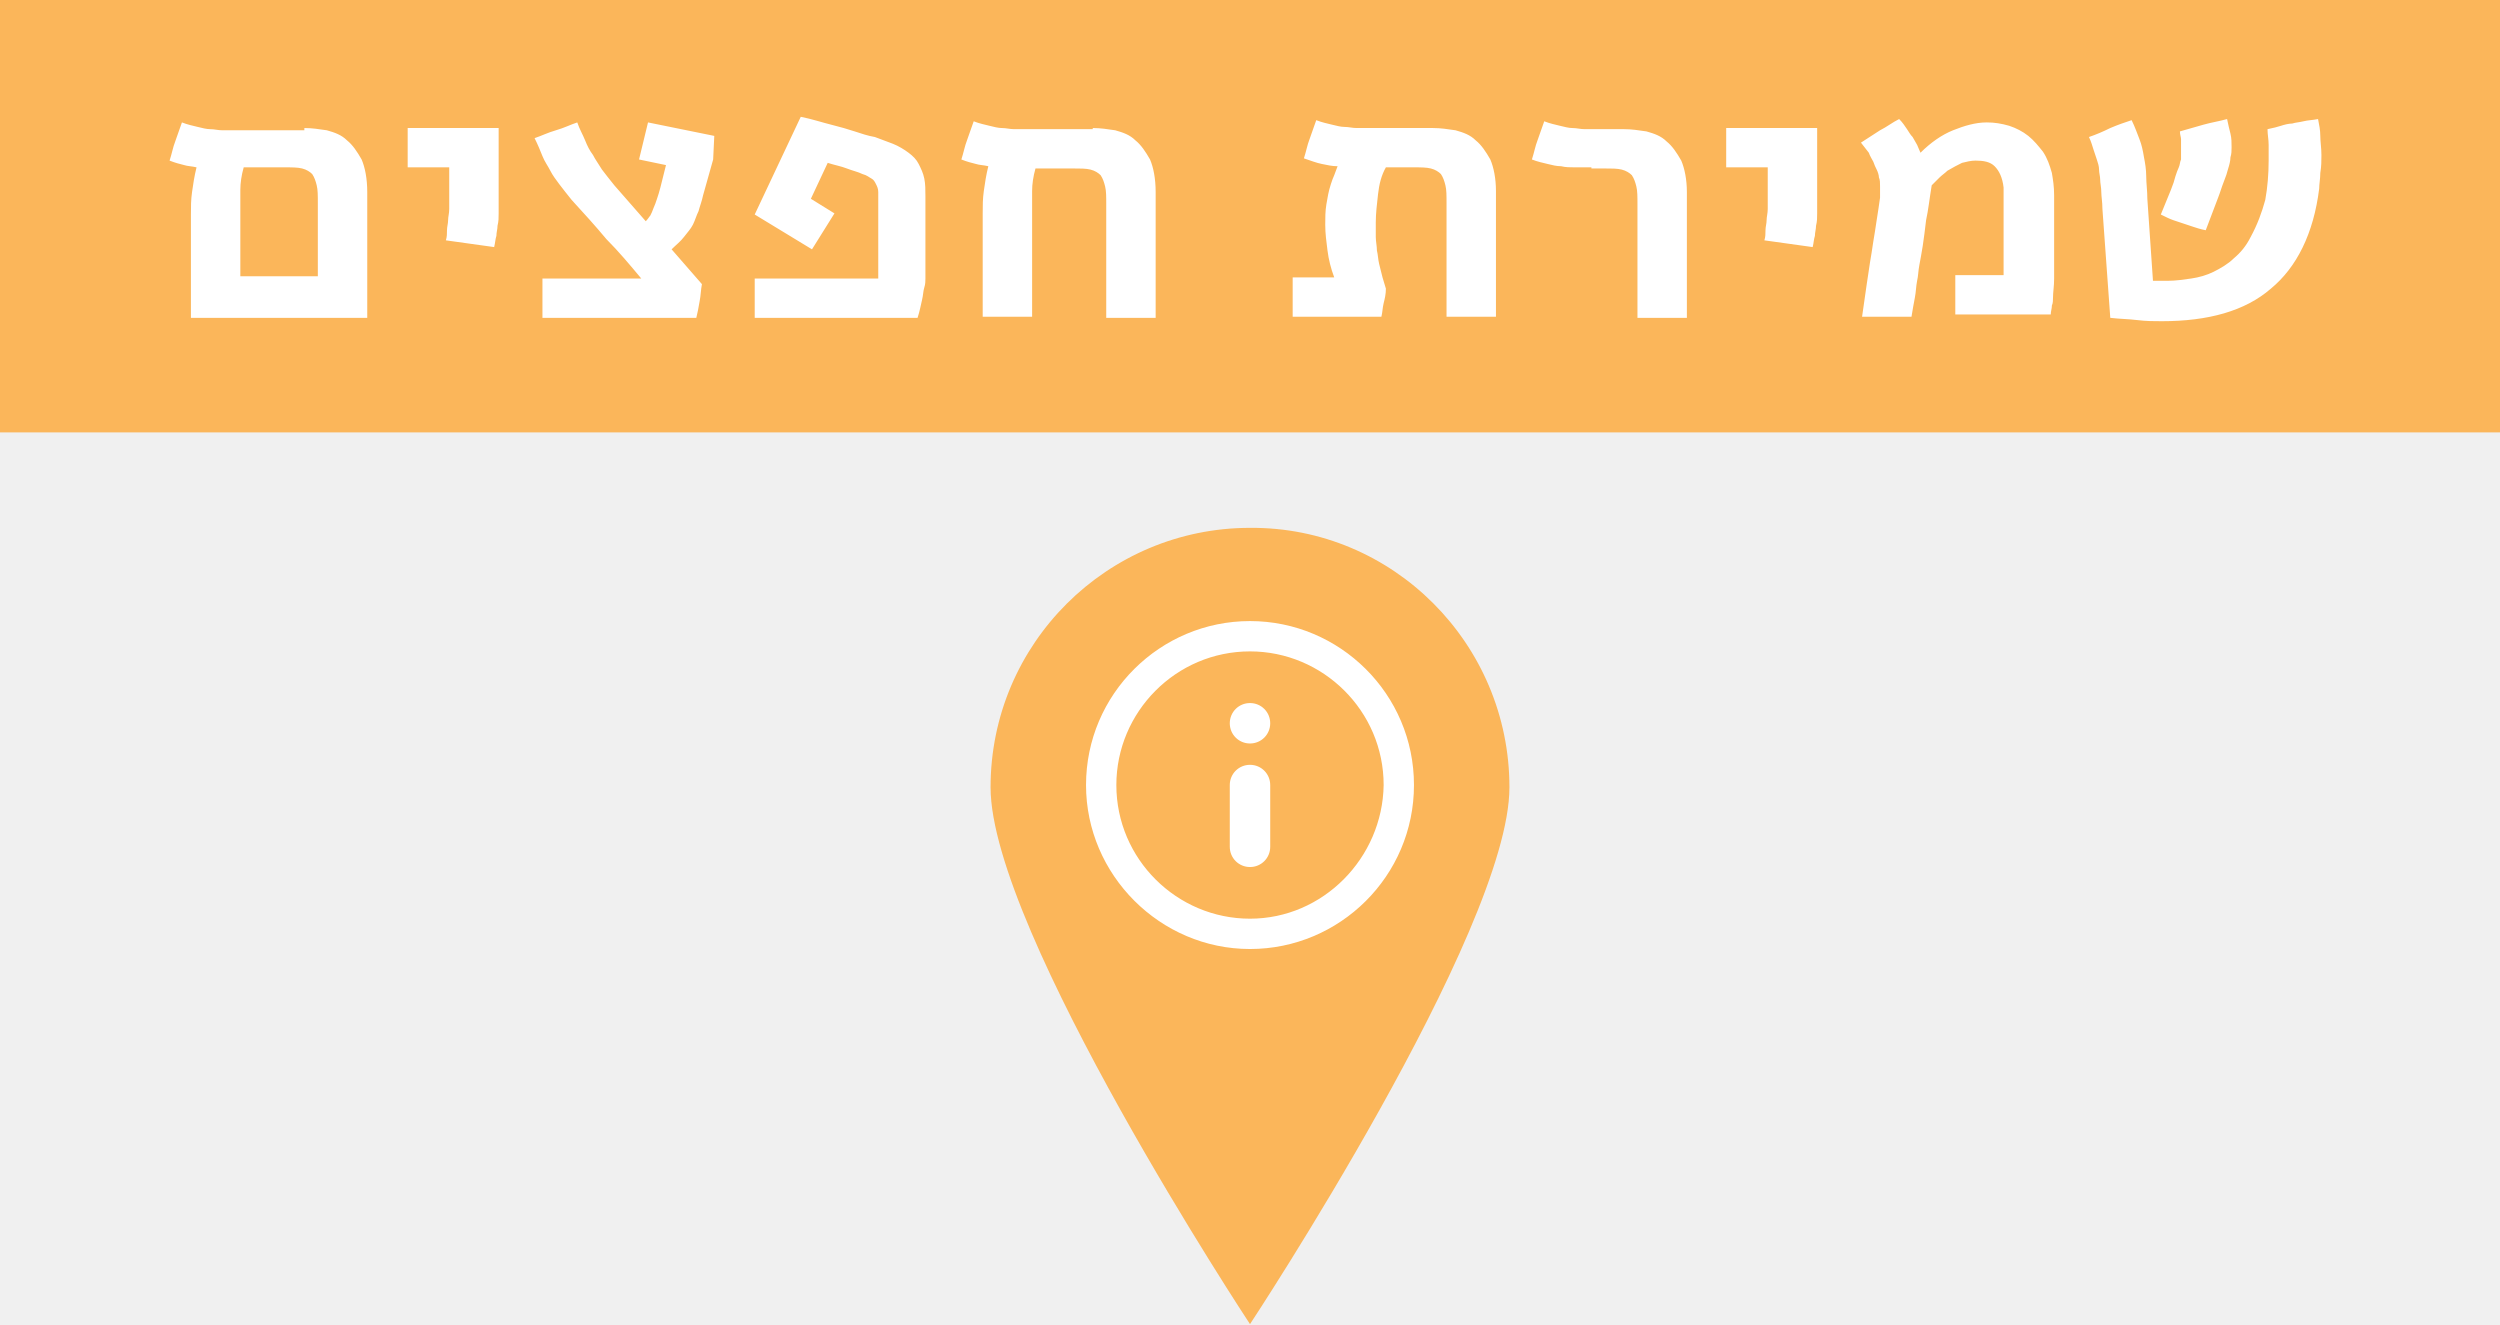
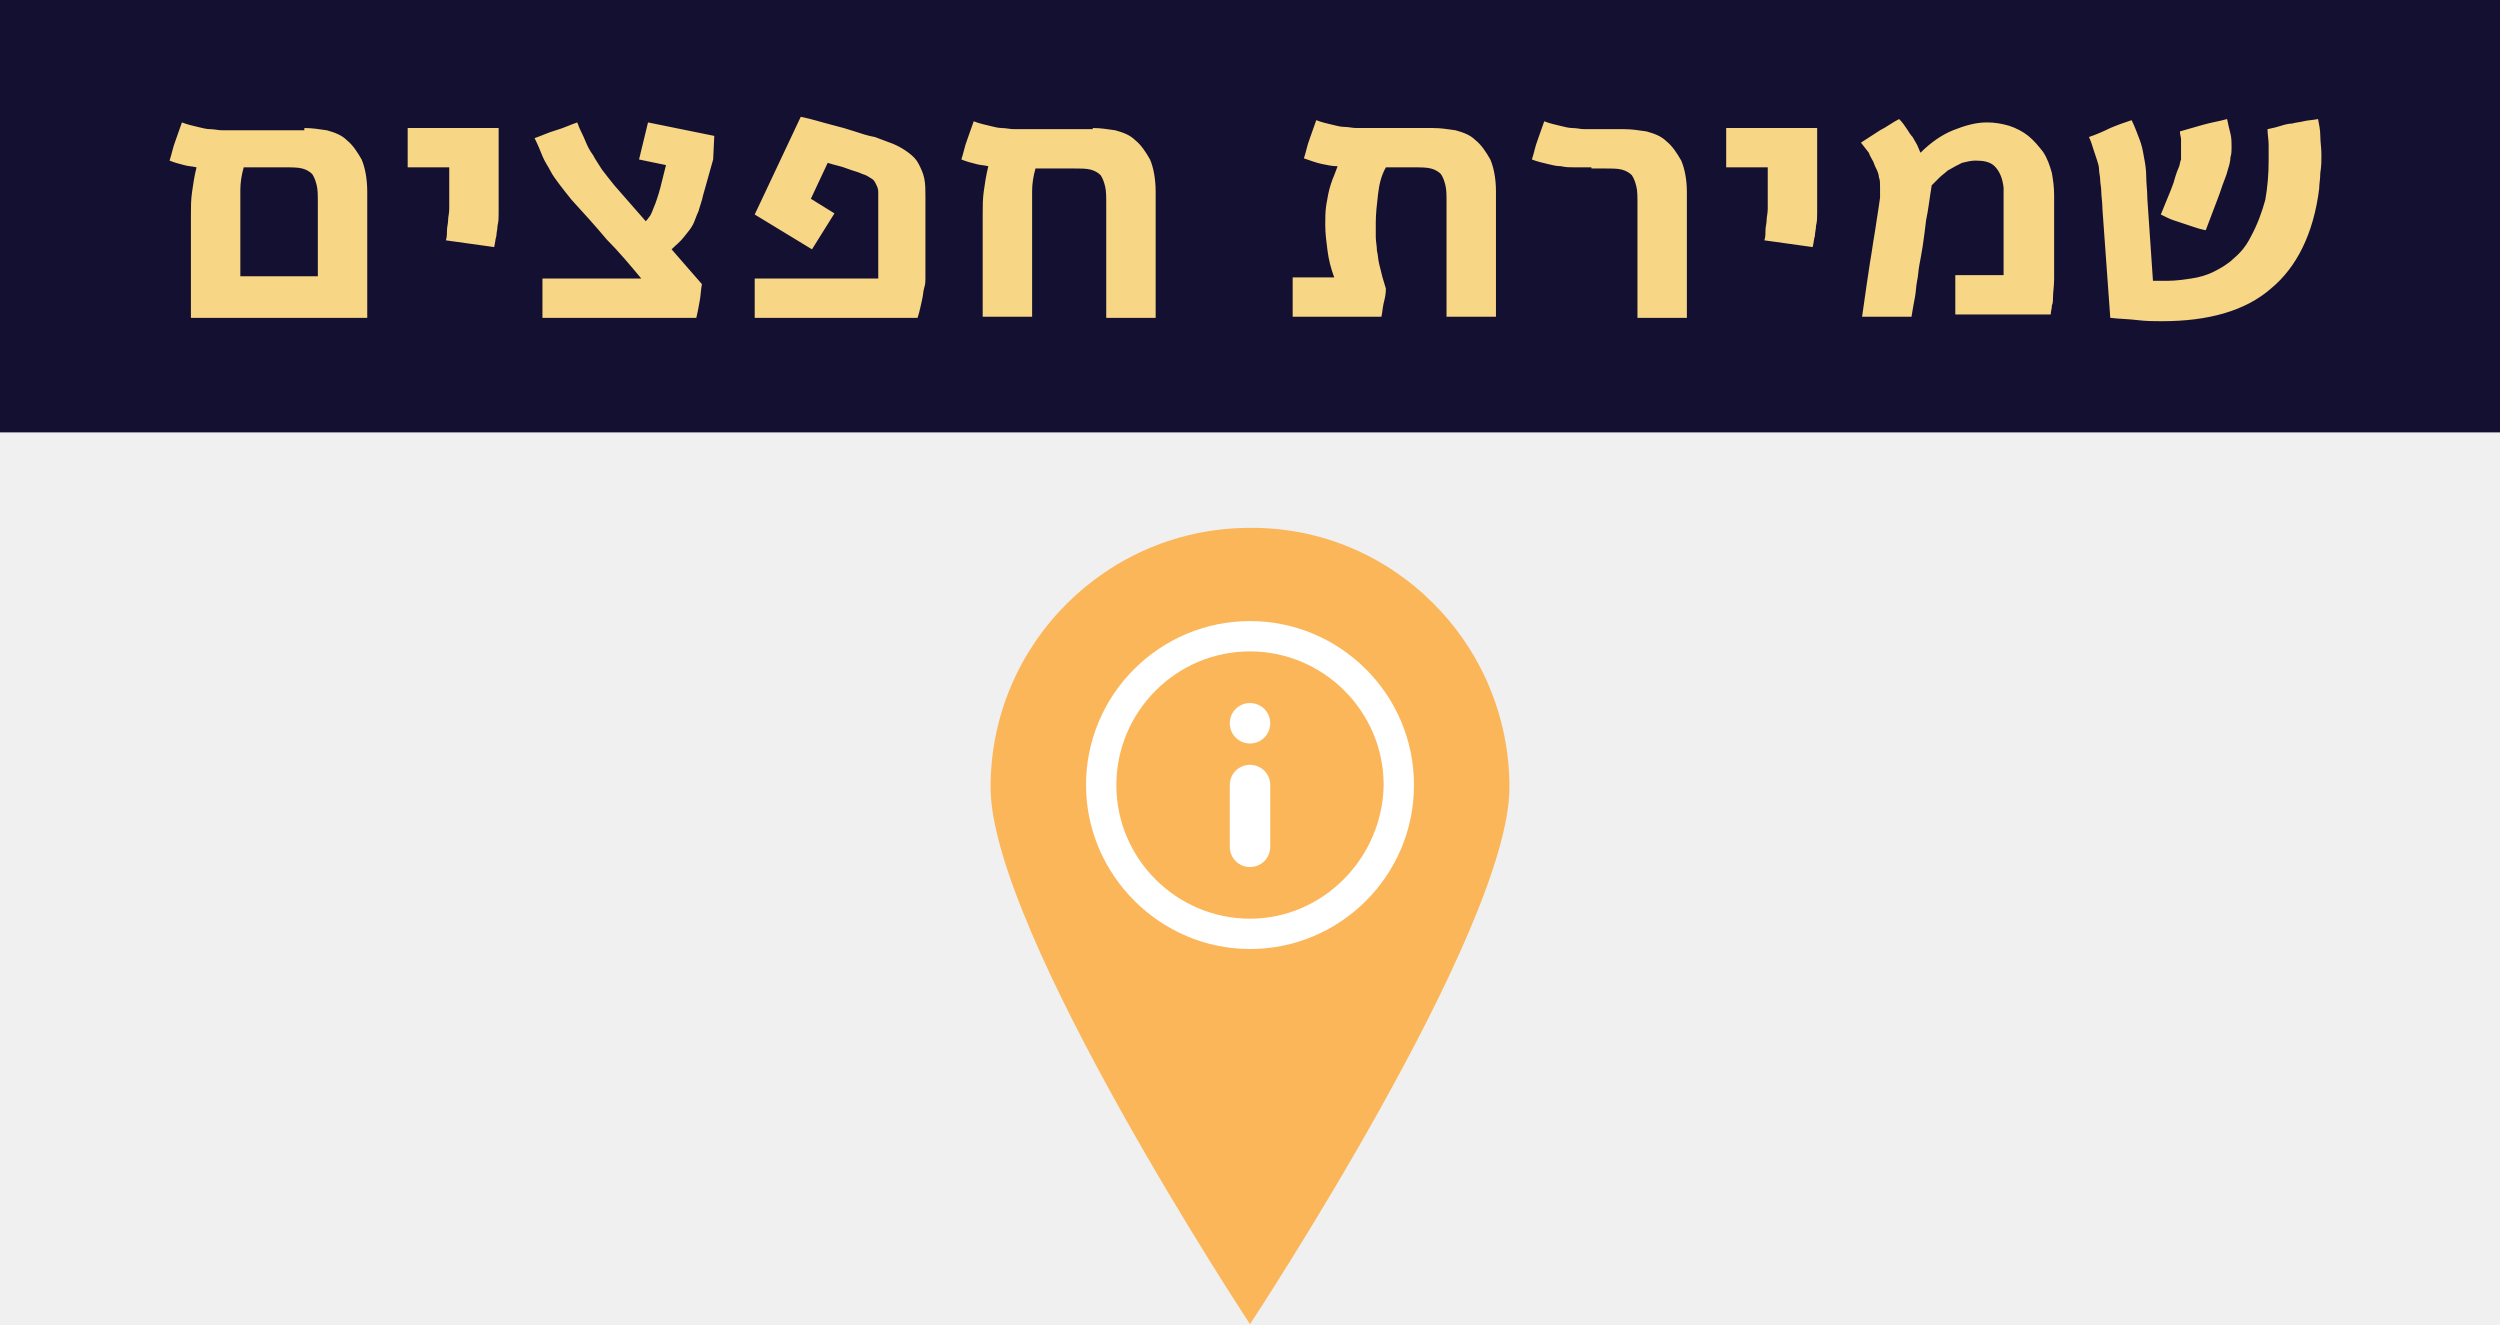
<svg xmlns="http://www.w3.org/2000/svg" xmlns:xlink="http://www.w3.org/1999/xlink" version="1.1" x="0px" y="0px" viewBox="0 0 222.6 117.9" xml:space="preserve" id="svg2" width="222.6" height="117.9">
  <defs id="defs1010">
    <defs id="defs994">
      <rect id="SVGID_81_" x="-128.6" y="136.4" width="1105.5" height="1672.2" />
    </defs>
    <clipPath id="SVGID_82_">
      <use xlink:href="#SVGID_81_" style="overflow:visible" id="use998" x="0" y="0" width="100%" height="100%" />
    </clipPath>
  </defs>
  <style type="text/css" id="style4">
	.st0{display:none;}
	.st1{display:inline;fill:#B5B0C1;}
	.st2{display:inline;fill:#FFFFFF;}
	.st3{display:inline;fill:none;stroke:#141032;stroke-width:0.25;}
	.st4{display:inline;fill:#43255C;}
	.st5{display:inline;}
	.st6{clip-path:url(#SVGID_2_);fill:none;stroke:#141032;stroke-width:0.25;}
	.st7{display:inline;fill:none;stroke:#141032;stroke-width:0.5;}
	.st8{display:inline;fill:#99AC64;}
	.st9{clip-path:url(#SVGID_4_);fill:none;stroke:#141032;stroke-width:0.25;}
	.st10{clip-path:url(#SVGID_6_);fill:#43255C;}
	.st11{clip-path:url(#SVGID_8_);fill:#FBB65A;}
	.st12{clip-path:url(#SVGID_8_);fill:none;stroke:#141032;stroke-width:0.5;stroke-miterlimit:10;}
	.st13{display:inline;fill:#F7D685;}
	.st14{clip-path:url(#SVGID_10_);fill:#141032;}
	.st15{display:inline;fill:#141032;}
	.st16{display:inline;fill:none;stroke:#231F20;stroke-width:0.25;}
	.st17{clip-path:url(#SVGID_12_);fill:#141032;}
	.st18{clip-path:url(#SVGID_12_);fill:#FFFFFF;}
	.st19{clip-path:url(#SVGID_14_);fill:#141032;}
	.st20{clip-path:url(#SVGID_14_);fill:#FFFFFF;}
	.st21{display:inline;fill:#D81278;}
	.st22{clip-path:url(#SVGID_16_);fill:#141032;}
	.st23{clip-path:url(#SVGID_18_);fill:#141032;}
	.st24{clip-path:url(#SVGID_18_);fill:#FFFFFF;}
	.st25{clip-path:url(#SVGID_20_);fill:#141032;}
	.st26{clip-path:url(#SVGID_22_);fill:#141032;}
	.st27{clip-path:url(#SVGID_24_);fill:#FFFFFF;}
	.st28{clip-path:url(#SVGID_26_);fill:#FFFFFF;}
	.st29{clip-path:url(#SVGID_28_);fill:#141032;}
	.st30{clip-path:url(#SVGID_30_);fill:#141032;}
	.st31{clip-path:url(#SVGID_32_);fill:#FFFFFF;}
	.st32{clip-path:url(#SVGID_34_);fill:#FFFFFF;}
	.st33{display:inline;fill:#8ACDAB;}
	.st34{clip-path:url(#SVGID_36_);fill:#141032;}
	.st35{clip-path:url(#SVGID_38_);fill:#FFFFFF;}
	.st36{fill:#B5B0C1;}
	.st37{fill:#2BC0D6;}
	.st38{fill:#FFFFFF;}
	.st39{fill:none;stroke:#141032;stroke-width:0.25;}
	.st40{clip-path:url(#SVGID_40_);fill:none;stroke:#141032;stroke-width:0.25;}
	.st41{clip-path:url(#SVGID_42_);fill:none;stroke:#141032;stroke-width:0.25;}
	.st42{clip-path:url(#SVGID_44_);fill:none;stroke:#141032;stroke-width:0.25;}
	.st43{clip-path:url(#SVGID_46_);fill:none;stroke:#141032;stroke-width:0.25;}
	.st44{fill:none;stroke:#141032;stroke-width:0.5;}
	.st45{clip-path:url(#SVGID_48_);fill:#FFFFFF;}
	.st46{clip-path:url(#SVGID_48_);fill:none;stroke:#141032;stroke-width:0.5;}
	.st47{clip-path:url(#SVGID_50_);fill:#2BC0D6;}
	.st48{fill:#F7D685;}
	.st49{fill:#141032;}
	.st50{clip-path:url(#SVGID_52_);fill:#141032;}
	.st51{clip-path:url(#SVGID_54_);fill:#141032;}
	.st52{clip-path:url(#SVGID_54_);fill:#FFFFFF;}
	.st53{clip-path:url(#SVGID_56_);fill:#141032;}
	.st54{clip-path:url(#SVGID_56_);fill:#FFFFFF;}
	.st55{clip-path:url(#SVGID_58_);fill:#141032;}
	.st56{clip-path:url(#SVGID_58_);fill:#FFFFFF;}
	.st57{clip-path:url(#SVGID_60_);fill:#141032;}
	.st58{font-family:'Alef-Bold';}
	.st59{font-size:33.113px;}
	.st60{clip-path:url(#SVGID_64_);fill:#141032;}
	.st61{clip-path:url(#SVGID_68_);fill:#141032;}
	.st62{clip-path:url(#SVGID_70_);}
	.st63{clip-path:url(#SVGID_74_);fill:#141032;}
	.st64{clip-path:url(#SVGID_76_);}
	.st65{clip-path:url(#SVGID_80_);fill:#141032;}
	.st66{clip-path:url(#SVGID_80_);fill:#FFFFFF;}
	.st67{clip-path:url(#SVGID_82_);fill:#141032;}
	.st68{clip-path:url(#SVGID_82_);fill:#FFFFFF;}
</style>
-   <text id="text740" style="font-size:41.391px;font-family:Abigail" x="-1451.477" y="1432.154" />
  <g transform="translate(-801.6734,-545.1)" id="g5123">
-     <rect transform="matrix(0,-1,1,0,0,0)" x="-583.6" y="801.673" class="st49" width="38.5" height="222.6" id="rect988" style="fill:#fbb65a;fill-opacity:1" />
-     <path class="st48" d="m 828.773,556.5 c 0.7,0 1.3,0.1 2,0.2 0.7,0.2 1.3,0.4 1.8,0.9 0.5,0.4 0.9,1 1.3,1.7 0.3,0.7 0.5,1.7 0.5,2.9 l 0,11.2 -15.7,0 0,-9.2 c 0,-0.7 0,-1.3 0.1,-2 0.1,-0.7 0.2,-1.4 0.4,-2.2 -0.4,-0.1 -0.8,-0.1 -1.1,-0.2 -0.4,-0.1 -0.8,-0.2 -1.3,-0.4 0.2,-0.6 0.3,-1.2 0.5,-1.7 0.2,-0.6 0.4,-1.1 0.6,-1.7 0.5,0.2 1,0.3 1.4,0.4 0.4,0.1 0.8,0.2 1.1,0.2 0.4,0 0.7,0.1 1.1,0.1 0.4,0 0.9,0 1.5,0 l 5.8,0 z m 1.2,13.3 0,-6.6 c 0,-0.7 0,-1.2 -0.1,-1.6 -0.1,-0.4 -0.2,-0.7 -0.4,-1 -0.2,-0.2 -0.5,-0.4 -0.9,-0.5 -0.4,-0.1 -0.9,-0.1 -1.6,-0.1 l -3.6,0 c -0.2,0.7 -0.3,1.4 -0.3,2 0,0.6 0,1.3 0,1.9 l 0,5.8 6.9,0 z m 16.1,-13.3 0,6.1 c 0,0.6 0,1.1 0,1.5 0,0.4 0,0.7 -0.1,1.1 0,0.3 -0.1,0.6 -0.1,0.9 -0.1,0.3 -0.1,0.6 -0.2,1 l -4.3,-0.6 c 0.1,-0.3 0.1,-0.6 0.1,-0.9 0,-0.3 0.1,-0.6 0.1,-0.9 0,-0.3 0.1,-0.6 0.1,-1 0,-0.4 0,-0.8 0,-1.4 l 0,-2.3 -3.7,0 0,-3.5 8.1,0 z m 19.2,0.7 -0.1,2.1 -0.9,3.2 c -0.1,0.5 -0.3,1 -0.4,1.4 -0.2,0.4 -0.3,0.8 -0.5,1.2 -0.2,0.4 -0.5,0.7 -0.8,1.1 -0.3,0.4 -0.7,0.7 -1.1,1.1 l 2.7,3.1 c -0.1,0.5 -0.1,1 -0.2,1.5 -0.1,0.6 -0.2,1.1 -0.3,1.5 l -13.7,0 0,-3.5 8.8,0 c -1,-1.2 -2,-2.4 -3.1,-3.5 -1,-1.2 -2,-2.3 -3.1,-3.5 -0.4,-0.5 -0.8,-1 -1.1,-1.4 -0.3,-0.4 -0.6,-0.8 -0.8,-1.2 -0.2,-0.4 -0.5,-0.8 -0.7,-1.3 -0.2,-0.5 -0.4,-1 -0.7,-1.6 0.6,-0.2 1.2,-0.5 1.9,-0.7 0.7,-0.2 1.3,-0.5 1.9,-0.7 0.2,0.6 0.5,1.1 0.7,1.6 0.2,0.5 0.4,0.9 0.7,1.3 0.2,0.4 0.5,0.8 0.8,1.3 0.3,0.4 0.7,0.9 1.1,1.4 l 2.8,3.2 c 0.2,-0.2 0.3,-0.4 0.4,-0.5 0.1,-0.2 0.2,-0.4 0.3,-0.7 0.1,-0.2 0.2,-0.5 0.3,-0.8 0.1,-0.3 0.2,-0.6 0.3,-1 l 0.5,-2 -2.4,-0.5 0.8,-3.3 5.9,1.2 z m 7.7,-1.7 c 1,0.2 1.9,0.5 2.7,0.7 0.8,0.2 1.5,0.4 2.1,0.6 0.6,0.2 1.2,0.4 1.8,0.5 0.5,0.2 1.1,0.4 1.6,0.6 0.5,0.2 1,0.5 1.4,0.8 0.4,0.3 0.7,0.6 0.9,1 0.2,0.4 0.4,0.8 0.5,1.3 0.1,0.5 0.1,1 0.1,1.6 l 0,6.5 c 0,0.3 0,0.5 0,0.8 0,0.2 0,0.5 -0.1,0.8 -0.1,0.3 -0.1,0.7 -0.2,1.1 -0.1,0.4 -0.2,1 -0.4,1.6 l -14.5,0 0,-3.5 11,0 0,-6.7 c 0,-0.4 0,-0.7 0,-1 0,-0.3 -0.1,-0.5 -0.2,-0.7 -0.1,-0.2 -0.2,-0.4 -0.4,-0.5 -0.2,-0.1 -0.4,-0.3 -0.8,-0.4 -0.4,-0.2 -0.9,-0.3 -1.4,-0.5 -0.5,-0.2 -1.1,-0.3 -1.7,-0.5 l -1.5,3.2 2.1,1.3 -2,3.2 -5.1,-3.1 4.1,-8.7 z m 26,1 c 0.7,0 1.3,0.1 2,0.2 0.7,0.2 1.3,0.4 1.8,0.9 0.5,0.4 0.9,1 1.3,1.7 0.3,0.7 0.5,1.7 0.5,2.9 l 0,11.2 -4.4,0 0,-10.1 c 0,-0.7 0,-1.2 -0.1,-1.6 -0.1,-0.4 -0.2,-0.7 -0.4,-1 -0.2,-0.2 -0.5,-0.4 -0.9,-0.5 -0.4,-0.1 -0.9,-0.1 -1.6,-0.1 l -3.3,0 c -0.2,0.7 -0.3,1.4 -0.3,2 0,0.6 0,1.3 0,1.9 l 0,9.3 -4.4,0 0,-9.2 c 0,-0.7 0,-1.3 0.1,-2 0.1,-0.7 0.2,-1.4 0.4,-2.2 -0.4,-0.1 -0.8,-0.1 -1.1,-0.2 -0.4,-0.1 -0.8,-0.2 -1.3,-0.4 0.2,-0.6 0.3,-1.2 0.5,-1.7 0.2,-0.6 0.4,-1.1 0.6,-1.7 0.5,0.2 1,0.3 1.4,0.4 0.4,0.1 0.8,0.2 1.1,0.2 0.4,0 0.7,0.1 1.1,0.1 0.4,0 0.9,0 1.5,0 l 5.5,0 z m 30.3,0 c 0.7,0 1.3,0.1 2,0.2 0.7,0.2 1.3,0.4 1.8,0.9 0.5,0.4 0.9,1 1.3,1.7 0.3,0.7 0.5,1.7 0.5,2.8 l 0,11.2 -4.4,0 0,-10.1 c 0,-0.7 0,-1.2 -0.1,-1.6 -0.1,-0.4 -0.2,-0.7 -0.4,-1 -0.2,-0.2 -0.5,-0.4 -0.9,-0.5 -0.4,-0.1 -0.9,-0.1 -1.6,-0.1 l -2.4,0 c -0.4,0.7 -0.6,1.5 -0.7,2.4 -0.1,0.9 -0.2,1.7 -0.2,2.5 0,0.5 0,0.9 0,1.3 0,0.4 0.1,0.8 0.1,1.2 0.1,0.4 0.1,0.8 0.2,1.2 0.1,0.4 0.2,0.8 0.3,1.2 l 0.3,1 c 0,0.5 -0.1,0.9 -0.2,1.3 -0.1,0.4 -0.1,0.8 -0.2,1.2 l -7.9,0 0,-3.5 3.7,0 c -0.3,-0.8 -0.5,-1.6 -0.6,-2.4 -0.1,-0.8 -0.2,-1.5 -0.2,-2.3 0,-0.6 0,-1.2 0.1,-1.8 0.1,-0.6 0.2,-1.2 0.4,-1.8 0.1,-0.3 0.2,-0.6 0.3,-0.8 0.1,-0.3 0.2,-0.5 0.3,-0.8 -0.5,0 -0.9,-0.1 -1.4,-0.2 -0.5,-0.1 -1,-0.3 -1.6,-0.5 0.2,-0.6 0.3,-1.2 0.5,-1.7 0.2,-0.6 0.4,-1.1 0.6,-1.7 0.5,0.2 1,0.3 1.4,0.4 0.4,0.1 0.8,0.2 1.1,0.2 0.4,0 0.7,0.1 1.1,0.1 0.4,0 0.9,0 1.5,0 l 5.3,0 z m 14.1,3.5 c -0.5,0 -1,0 -1.5,0 -0.4,0 -0.8,0 -1.2,-0.1 -0.4,0 -0.8,-0.1 -1.2,-0.2 -0.4,-0.1 -0.9,-0.2 -1.4,-0.4 0.2,-0.6 0.3,-1.2 0.5,-1.7 0.2,-0.6 0.4,-1.1 0.6,-1.7 0.5,0.2 1,0.3 1.4,0.4 0.4,0.1 0.8,0.2 1.1,0.2 0.4,0 0.7,0.1 1.1,0.1 0.4,0 0.9,0 1.5,0 l 2,0 c 0.7,0 1.3,0.1 2,0.2 0.7,0.2 1.3,0.4 1.8,0.9 0.5,0.4 0.9,1 1.3,1.7 0.3,0.7 0.5,1.7 0.5,2.8 l 0,11.2 -4.4,0 0,-10.1 c 0,-0.7 0,-1.2 -0.1,-1.6 -0.1,-0.4 -0.2,-0.7 -0.4,-1 -0.2,-0.2 -0.5,-0.4 -0.9,-0.5 -0.4,-0.1 -0.9,-0.1 -1.6,-0.1 l -1.1,0 z m 20.1,-3.5 0,6.1 c 0,0.6 0,1.1 0,1.5 0,0.4 0,0.7 -0.1,1.1 0,0.3 -0.1,0.6 -0.1,0.9 -0.1,0.3 -0.1,0.6 -0.2,1 l -4.3,-0.6 c 0.1,-0.3 0.1,-0.6 0.1,-0.9 0,-0.3 0.1,-0.6 0.1,-0.9 0,-0.3 0.1,-0.6 0.1,-1 0,-0.4 0,-0.8 0,-1.4 l 0,-2.3 -3.7,0 0,-3.5 8.1,0 z m 3.9,1.3 c 0.6,-0.4 1.1,-0.7 1.7,-1.1 0.6,-0.3 1.1,-0.7 1.7,-1 0.3,0.3 0.5,0.6 0.7,0.9 0.2,0.3 0.3,0.5 0.5,0.7 0.1,0.2 0.3,0.5 0.4,0.7 0.1,0.2 0.2,0.5 0.3,0.7 0.9,-0.9 1.9,-1.6 2.9,-2 1,-0.4 2,-0.7 3,-0.7 0.7,0 1.3,0.1 2,0.3 0.6,0.2 1.2,0.5 1.7,0.9 0.5,0.4 0.9,0.9 1.3,1.4 0.4,0.6 0.6,1.2 0.8,1.9 0.1,0.6 0.2,1.2 0.2,2 0,0.7 0,1.5 0,2.4 0,0.4 0,0.8 0,1.3 0,0.5 0,1 0,1.6 0,0.7 0,1.5 0,2.1 0,0.7 -0.1,1.2 -0.1,1.7 0,0.2 0,0.5 -0.1,0.7 0,0.3 -0.1,0.5 -0.1,0.8 l -8.5,0 0,-3.5 4.3,0 c 0,-0.1 0,-0.2 0,-0.3 0,-0.2 0,-0.4 0,-0.7 0,-0.3 0,-0.8 0,-1.3 0,-0.5 0,-1.2 0,-1.9 0,-0.2 0,-0.5 0,-0.8 0,-0.3 0,-0.6 0,-1 0,-0.3 0,-0.7 0,-1 0,-0.3 0,-0.6 0,-0.8 -0.1,-0.9 -0.4,-1.5 -0.8,-1.9 -0.4,-0.4 -1,-0.5 -1.7,-0.5 -0.4,0 -0.8,0.1 -1.2,0.2 -0.4,0.2 -0.8,0.4 -1.3,0.7 -0.2,0.2 -0.5,0.4 -0.7,0.6 -0.2,0.2 -0.5,0.5 -0.7,0.7 -0.2,1.2 -0.3,2.2 -0.5,3.1 -0.1,0.9 -0.2,1.6 -0.3,2.3 -0.1,0.6 -0.2,1.2 -0.3,1.7 -0.1,0.5 -0.1,1 -0.2,1.4 -0.1,0.5 -0.1,1 -0.2,1.5 -0.1,0.5 -0.2,1.1 -0.3,1.7 l -4.4,0 0.4,-2.8 c 0.1,-0.7 0.2,-1.3 0.3,-2 0.1,-0.6 0.2,-1.2 0.3,-1.9 0.1,-0.6 0.2,-1.2 0.3,-1.9 0.1,-0.6 0.2,-1.3 0.3,-2 0,-0.2 0,-0.4 0,-0.5 0,-0.2 0,-0.3 0,-0.5 0,-0.3 0,-0.6 -0.1,-0.8 0,-0.2 -0.1,-0.5 -0.2,-0.7 -0.1,-0.2 -0.2,-0.4 -0.3,-0.7 -0.1,-0.2 -0.3,-0.5 -0.4,-0.8 l -0.7,-0.9 z m 26,12.3 c 0.2,0 0.4,0 0.7,0 0.2,0 0.5,0 0.7,0 0.6,0 1.3,-0.1 2,-0.2 0.7,-0.1 1.4,-0.3 2,-0.6 0.6,-0.3 1.3,-0.7 1.8,-1.2 0.6,-0.5 1.1,-1.1 1.5,-1.9 0.6,-1.1 1,-2.2 1.3,-3.3 0.2,-1.1 0.3,-2.3 0.3,-3.5 0,-0.5 0,-0.9 0,-1.4 0,-0.5 -0.1,-0.9 -0.1,-1.4 0.5,-0.1 0.9,-0.2 1.2,-0.3 0.3,-0.1 0.7,-0.2 1,-0.2 0.3,-0.1 0.6,-0.1 1,-0.2 0.4,-0.1 0.8,-0.1 1.3,-0.2 0.1,0.5 0.2,1 0.2,1.5 0,0.5 0.1,1.1 0.1,1.7 0,0.5 0,1 -0.1,1.6 0,0.5 -0.1,1 -0.1,1.4 -0.5,4 -2,7 -4.3,8.9 -2.3,2 -5.6,2.9 -9.7,2.9 -0.7,0 -1.4,0 -2.2,-0.1 -0.8,-0.1 -1.6,-0.1 -2.4,-0.2 l -0.7,-9.7 c 0,-0.6 -0.1,-1.1 -0.1,-1.5 0,-0.4 -0.1,-0.8 -0.1,-1.1 0,-0.3 -0.1,-0.6 -0.1,-0.9 0,-0.3 -0.1,-0.6 -0.2,-0.9 -0.1,-0.3 -0.2,-0.6 -0.3,-0.9 -0.1,-0.3 -0.2,-0.7 -0.4,-1.1 0.6,-0.2 1.3,-0.5 1.9,-0.8 0.7,-0.3 1.3,-0.5 1.9,-0.7 0.3,0.6 0.5,1.2 0.7,1.7 0.2,0.5 0.3,1 0.4,1.6 0.1,0.5 0.2,1.1 0.2,1.7 0,0.6 0.1,1.3 0.1,2 l 0.5,7.3 z m 1.6,-8.1 c 0.2,-0.5 0.3,-0.8 0.4,-1.2 0.1,-0.3 0.2,-0.6 0.3,-0.8 0.1,-0.2 0.1,-0.5 0.2,-0.7 0,-0.2 0,-0.5 0,-0.7 0,-0.1 0,-0.2 0,-0.3 0,-0.1 0,-0.2 0,-0.3 0,-0.2 0,-0.4 0,-0.5 0,-0.2 -0.1,-0.4 -0.1,-0.7 0.7,-0.2 1.4,-0.4 2.1,-0.6 0.7,-0.2 1.4,-0.3 2.1,-0.5 0.1,0.5 0.2,0.9 0.3,1.3 0.1,0.4 0.1,0.8 0.1,1.2 0,0.3 0,0.6 -0.1,0.9 0,0.3 -0.1,0.7 -0.2,1 -0.1,0.4 -0.2,0.7 -0.4,1.2 -0.2,0.5 -0.3,0.9 -0.5,1.4 l -1.1,2.9 c -0.5,-0.1 -0.8,-0.2 -1.1,-0.3 -0.3,-0.1 -0.6,-0.2 -0.9,-0.3 -0.3,-0.1 -0.6,-0.2 -0.9,-0.3 -0.3,-0.1 -0.7,-0.3 -1.1,-0.5 l 0.9,-2.2 z" id="path990" style="fill:#ffffff;fill-opacity:1" />
+     <rect transform="matrix(0,-1,1,0,0,0)" x="-583.6" y="801.673" class="st49" width="38.5" height="222.6" id="rect988" style="fill:#141032;fill-opacity:1" />
+     <path class="st48" d="m 828.773,556.5 c 0.7,0 1.3,0.1 2,0.2 0.7,0.2 1.3,0.4 1.8,0.9 0.5,0.4 0.9,1 1.3,1.7 0.3,0.7 0.5,1.7 0.5,2.9 l 0,11.2 -15.7,0 0,-9.2 c 0,-0.7 0,-1.3 0.1,-2 0.1,-0.7 0.2,-1.4 0.4,-2.2 -0.4,-0.1 -0.8,-0.1 -1.1,-0.2 -0.4,-0.1 -0.8,-0.2 -1.3,-0.4 0.2,-0.6 0.3,-1.2 0.5,-1.7 0.2,-0.6 0.4,-1.1 0.6,-1.7 0.5,0.2 1,0.3 1.4,0.4 0.4,0.1 0.8,0.2 1.1,0.2 0.4,0 0.7,0.1 1.1,0.1 0.4,0 0.9,0 1.5,0 l 5.8,0 z m 1.2,13.3 0,-6.6 c 0,-0.7 0,-1.2 -0.1,-1.6 -0.1,-0.4 -0.2,-0.7 -0.4,-1 -0.2,-0.2 -0.5,-0.4 -0.9,-0.5 -0.4,-0.1 -0.9,-0.1 -1.6,-0.1 l -3.6,0 c -0.2,0.7 -0.3,1.4 -0.3,2 0,0.6 0,1.3 0,1.9 l 0,5.8 6.9,0 z m 16.1,-13.3 0,6.1 c 0,0.6 0,1.1 0,1.5 0,0.4 0,0.7 -0.1,1.1 0,0.3 -0.1,0.6 -0.1,0.9 -0.1,0.3 -0.1,0.6 -0.2,1 l -4.3,-0.6 c 0.1,-0.3 0.1,-0.6 0.1,-0.9 0,-0.3 0.1,-0.6 0.1,-0.9 0,-0.3 0.1,-0.6 0.1,-1 0,-0.4 0,-0.8 0,-1.4 l 0,-2.3 -3.7,0 0,-3.5 8.1,0 z m 19.2,0.7 -0.1,2.1 -0.9,3.2 c -0.1,0.5 -0.3,1 -0.4,1.4 -0.2,0.4 -0.3,0.8 -0.5,1.2 -0.2,0.4 -0.5,0.7 -0.8,1.1 -0.3,0.4 -0.7,0.7 -1.1,1.1 l 2.7,3.1 c -0.1,0.5 -0.1,1 -0.2,1.5 -0.1,0.6 -0.2,1.1 -0.3,1.5 l -13.7,0 0,-3.5 8.8,0 c -1,-1.2 -2,-2.4 -3.1,-3.5 -1,-1.2 -2,-2.3 -3.1,-3.5 -0.4,-0.5 -0.8,-1 -1.1,-1.4 -0.3,-0.4 -0.6,-0.8 -0.8,-1.2 -0.2,-0.4 -0.5,-0.8 -0.7,-1.3 -0.2,-0.5 -0.4,-1 -0.7,-1.6 0.6,-0.2 1.2,-0.5 1.9,-0.7 0.7,-0.2 1.3,-0.5 1.9,-0.7 0.2,0.6 0.5,1.1 0.7,1.6 0.2,0.5 0.4,0.9 0.7,1.3 0.2,0.4 0.5,0.8 0.8,1.3 0.3,0.4 0.7,0.9 1.1,1.4 l 2.8,3.2 c 0.2,-0.2 0.3,-0.4 0.4,-0.5 0.1,-0.2 0.2,-0.4 0.3,-0.7 0.1,-0.2 0.2,-0.5 0.3,-0.8 0.1,-0.3 0.2,-0.6 0.3,-1 l 0.5,-2 -2.4,-0.5 0.8,-3.3 5.9,1.2 z m 7.7,-1.7 c 1,0.2 1.9,0.5 2.7,0.7 0.8,0.2 1.5,0.4 2.1,0.6 0.6,0.2 1.2,0.4 1.8,0.5 0.5,0.2 1.1,0.4 1.6,0.6 0.5,0.2 1,0.5 1.4,0.8 0.4,0.3 0.7,0.6 0.9,1 0.2,0.4 0.4,0.8 0.5,1.3 0.1,0.5 0.1,1 0.1,1.6 l 0,6.5 c 0,0.3 0,0.5 0,0.8 0,0.2 0,0.5 -0.1,0.8 -0.1,0.3 -0.1,0.7 -0.2,1.1 -0.1,0.4 -0.2,1 -0.4,1.6 l -14.5,0 0,-3.5 11,0 0,-6.7 c 0,-0.4 0,-0.7 0,-1 0,-0.3 -0.1,-0.5 -0.2,-0.7 -0.1,-0.2 -0.2,-0.4 -0.4,-0.5 -0.2,-0.1 -0.4,-0.3 -0.8,-0.4 -0.4,-0.2 -0.9,-0.3 -1.4,-0.5 -0.5,-0.2 -1.1,-0.3 -1.7,-0.5 l -1.5,3.2 2.1,1.3 -2,3.2 -5.1,-3.1 4.1,-8.7 z m 26,1 c 0.7,0 1.3,0.1 2,0.2 0.7,0.2 1.3,0.4 1.8,0.9 0.5,0.4 0.9,1 1.3,1.7 0.3,0.7 0.5,1.7 0.5,2.9 l 0,11.2 -4.4,0 0,-10.1 c 0,-0.7 0,-1.2 -0.1,-1.6 -0.1,-0.4 -0.2,-0.7 -0.4,-1 -0.2,-0.2 -0.5,-0.4 -0.9,-0.5 -0.4,-0.1 -0.9,-0.1 -1.6,-0.1 l -3.3,0 c -0.2,0.7 -0.3,1.4 -0.3,2 0,0.6 0,1.3 0,1.9 l 0,9.3 -4.4,0 0,-9.2 c 0,-0.7 0,-1.3 0.1,-2 0.1,-0.7 0.2,-1.4 0.4,-2.2 -0.4,-0.1 -0.8,-0.1 -1.1,-0.2 -0.4,-0.1 -0.8,-0.2 -1.3,-0.4 0.2,-0.6 0.3,-1.2 0.5,-1.7 0.2,-0.6 0.4,-1.1 0.6,-1.7 0.5,0.2 1,0.3 1.4,0.4 0.4,0.1 0.8,0.2 1.1,0.2 0.4,0 0.7,0.1 1.1,0.1 0.4,0 0.9,0 1.5,0 l 5.5,0 z m 30.3,0 c 0.7,0 1.3,0.1 2,0.2 0.7,0.2 1.3,0.4 1.8,0.9 0.5,0.4 0.9,1 1.3,1.7 0.3,0.7 0.5,1.7 0.5,2.8 l 0,11.2 -4.4,0 0,-10.1 c 0,-0.7 0,-1.2 -0.1,-1.6 -0.1,-0.4 -0.2,-0.7 -0.4,-1 -0.2,-0.2 -0.5,-0.4 -0.9,-0.5 -0.4,-0.1 -0.9,-0.1 -1.6,-0.1 l -2.4,0 c -0.4,0.7 -0.6,1.5 -0.7,2.4 -0.1,0.9 -0.2,1.7 -0.2,2.5 0,0.5 0,0.9 0,1.3 0,0.4 0.1,0.8 0.1,1.2 0.1,0.4 0.1,0.8 0.2,1.2 0.1,0.4 0.2,0.8 0.3,1.2 l 0.3,1 c 0,0.5 -0.1,0.9 -0.2,1.3 -0.1,0.4 -0.1,0.8 -0.2,1.2 l -7.9,0 0,-3.5 3.7,0 c -0.3,-0.8 -0.5,-1.6 -0.6,-2.4 -0.1,-0.8 -0.2,-1.5 -0.2,-2.3 0,-0.6 0,-1.2 0.1,-1.8 0.1,-0.6 0.2,-1.2 0.4,-1.8 0.1,-0.3 0.2,-0.6 0.3,-0.8 0.1,-0.3 0.2,-0.5 0.3,-0.8 -0.5,0 -0.9,-0.1 -1.4,-0.2 -0.5,-0.1 -1,-0.3 -1.6,-0.5 0.2,-0.6 0.3,-1.2 0.5,-1.7 0.2,-0.6 0.4,-1.1 0.6,-1.7 0.5,0.2 1,0.3 1.4,0.4 0.4,0.1 0.8,0.2 1.1,0.2 0.4,0 0.7,0.1 1.1,0.1 0.4,0 0.9,0 1.5,0 l 5.3,0 z m 14.1,3.5 c -0.5,0 -1,0 -1.5,0 -0.4,0 -0.8,0 -1.2,-0.1 -0.4,0 -0.8,-0.1 -1.2,-0.2 -0.4,-0.1 -0.9,-0.2 -1.4,-0.4 0.2,-0.6 0.3,-1.2 0.5,-1.7 0.2,-0.6 0.4,-1.1 0.6,-1.7 0.5,0.2 1,0.3 1.4,0.4 0.4,0.1 0.8,0.2 1.1,0.2 0.4,0 0.7,0.1 1.1,0.1 0.4,0 0.9,0 1.5,0 l 2,0 c 0.7,0 1.3,0.1 2,0.2 0.7,0.2 1.3,0.4 1.8,0.9 0.5,0.4 0.9,1 1.3,1.7 0.3,0.7 0.5,1.7 0.5,2.8 l 0,11.2 -4.4,0 0,-10.1 c 0,-0.7 0,-1.2 -0.1,-1.6 -0.1,-0.4 -0.2,-0.7 -0.4,-1 -0.2,-0.2 -0.5,-0.4 -0.9,-0.5 -0.4,-0.1 -0.9,-0.1 -1.6,-0.1 l -1.1,0 z m 20.1,-3.5 0,6.1 c 0,0.6 0,1.1 0,1.5 0,0.4 0,0.7 -0.1,1.1 0,0.3 -0.1,0.6 -0.1,0.9 -0.1,0.3 -0.1,0.6 -0.2,1 l -4.3,-0.6 c 0.1,-0.3 0.1,-0.6 0.1,-0.9 0,-0.3 0.1,-0.6 0.1,-0.9 0,-0.3 0.1,-0.6 0.1,-1 0,-0.4 0,-0.8 0,-1.4 l 0,-2.3 -3.7,0 0,-3.5 8.1,0 z m 3.9,1.3 c 0.6,-0.4 1.1,-0.7 1.7,-1.1 0.6,-0.3 1.1,-0.7 1.7,-1 0.3,0.3 0.5,0.6 0.7,0.9 0.2,0.3 0.3,0.5 0.5,0.7 0.1,0.2 0.3,0.5 0.4,0.7 0.1,0.2 0.2,0.5 0.3,0.7 0.9,-0.9 1.9,-1.6 2.9,-2 1,-0.4 2,-0.7 3,-0.7 0.7,0 1.3,0.1 2,0.3 0.6,0.2 1.2,0.5 1.7,0.9 0.5,0.4 0.9,0.9 1.3,1.4 0.4,0.6 0.6,1.2 0.8,1.9 0.1,0.6 0.2,1.2 0.2,2 0,0.7 0,1.5 0,2.4 0,0.4 0,0.8 0,1.3 0,0.5 0,1 0,1.6 0,0.7 0,1.5 0,2.1 0,0.7 -0.1,1.2 -0.1,1.7 0,0.2 0,0.5 -0.1,0.7 0,0.3 -0.1,0.5 -0.1,0.8 l -8.5,0 0,-3.5 4.3,0 c 0,-0.1 0,-0.2 0,-0.3 0,-0.2 0,-0.4 0,-0.7 0,-0.3 0,-0.8 0,-1.3 0,-0.5 0,-1.2 0,-1.9 0,-0.2 0,-0.5 0,-0.8 0,-0.3 0,-0.6 0,-1 0,-0.3 0,-0.7 0,-1 0,-0.3 0,-0.6 0,-0.8 -0.1,-0.9 -0.4,-1.5 -0.8,-1.9 -0.4,-0.4 -1,-0.5 -1.7,-0.5 -0.4,0 -0.8,0.1 -1.2,0.2 -0.4,0.2 -0.8,0.4 -1.3,0.7 -0.2,0.2 -0.5,0.4 -0.7,0.6 -0.2,0.2 -0.5,0.5 -0.7,0.7 -0.2,1.2 -0.3,2.2 -0.5,3.1 -0.1,0.9 -0.2,1.6 -0.3,2.3 -0.1,0.6 -0.2,1.2 -0.3,1.7 -0.1,0.5 -0.1,1 -0.2,1.4 -0.1,0.5 -0.1,1 -0.2,1.5 -0.1,0.5 -0.2,1.1 -0.3,1.7 l -4.4,0 0.4,-2.8 c 0.1,-0.7 0.2,-1.3 0.3,-2 0.1,-0.6 0.2,-1.2 0.3,-1.9 0.1,-0.6 0.2,-1.2 0.3,-1.9 0.1,-0.6 0.2,-1.3 0.3,-2 0,-0.2 0,-0.4 0,-0.5 0,-0.2 0,-0.3 0,-0.5 0,-0.3 0,-0.6 -0.1,-0.8 0,-0.2 -0.1,-0.5 -0.2,-0.7 -0.1,-0.2 -0.2,-0.4 -0.3,-0.7 -0.1,-0.2 -0.3,-0.5 -0.4,-0.8 l -0.7,-0.9 z m 26,12.3 c 0.2,0 0.4,0 0.7,0 0.2,0 0.5,0 0.7,0 0.6,0 1.3,-0.1 2,-0.2 0.7,-0.1 1.4,-0.3 2,-0.6 0.6,-0.3 1.3,-0.7 1.8,-1.2 0.6,-0.5 1.1,-1.1 1.5,-1.9 0.6,-1.1 1,-2.2 1.3,-3.3 0.2,-1.1 0.3,-2.3 0.3,-3.5 0,-0.5 0,-0.9 0,-1.4 0,-0.5 -0.1,-0.9 -0.1,-1.4 0.5,-0.1 0.9,-0.2 1.2,-0.3 0.3,-0.1 0.7,-0.2 1,-0.2 0.3,-0.1 0.6,-0.1 1,-0.2 0.4,-0.1 0.8,-0.1 1.3,-0.2 0.1,0.5 0.2,1 0.2,1.5 0,0.5 0.1,1.1 0.1,1.7 0,0.5 0,1 -0.1,1.6 0,0.5 -0.1,1 -0.1,1.4 -0.5,4 -2,7 -4.3,8.9 -2.3,2 -5.6,2.9 -9.7,2.9 -0.7,0 -1.4,0 -2.2,-0.1 -0.8,-0.1 -1.6,-0.1 -2.4,-0.2 l -0.7,-9.7 c 0,-0.6 -0.1,-1.1 -0.1,-1.5 0,-0.4 -0.1,-0.8 -0.1,-1.1 0,-0.3 -0.1,-0.6 -0.1,-0.9 0,-0.3 -0.1,-0.6 -0.2,-0.9 -0.1,-0.3 -0.2,-0.6 -0.3,-0.9 -0.1,-0.3 -0.2,-0.7 -0.4,-1.1 0.6,-0.2 1.3,-0.5 1.9,-0.8 0.7,-0.3 1.3,-0.5 1.9,-0.7 0.3,0.6 0.5,1.2 0.7,1.7 0.2,0.5 0.3,1 0.4,1.6 0.1,0.5 0.2,1.1 0.2,1.7 0,0.6 0.1,1.3 0.1,2 l 0.5,7.3 z m 1.6,-8.1 c 0.2,-0.5 0.3,-0.8 0.4,-1.2 0.1,-0.3 0.2,-0.6 0.3,-0.8 0.1,-0.2 0.1,-0.5 0.2,-0.7 0,-0.2 0,-0.5 0,-0.7 0,-0.1 0,-0.2 0,-0.3 0,-0.1 0,-0.2 0,-0.3 0,-0.2 0,-0.4 0,-0.5 0,-0.2 -0.1,-0.4 -0.1,-0.7 0.7,-0.2 1.4,-0.4 2.1,-0.6 0.7,-0.2 1.4,-0.3 2.1,-0.5 0.1,0.5 0.2,0.9 0.3,1.3 0.1,0.4 0.1,0.8 0.1,1.2 0,0.3 0,0.6 -0.1,0.9 0,0.3 -0.1,0.7 -0.2,1 -0.1,0.4 -0.2,0.7 -0.4,1.2 -0.2,0.5 -0.3,0.9 -0.5,1.4 l -1.1,2.9 c -0.5,-0.1 -0.8,-0.2 -1.1,-0.3 -0.3,-0.1 -0.6,-0.2 -0.9,-0.3 -0.3,-0.1 -0.6,-0.2 -0.9,-0.3 -0.3,-0.1 -0.7,-0.3 -1.1,-0.5 l 0.9,-2.2 z" id="path990" style="fill:#f7d685;fill-opacity:1" />
  </g>
  <g transform="translate(-801.6734,-545.1)" id="g5078">
    <path transform="matrix(0,-1,1,0,-126.8266,979.5)" style="fill:#fbb65a;fill-opacity:1" clip-path="url(#SVGID_82_)" id="path1000" d="m 364.3,1062.9 c -12.8,0 -47.8,-23.1 -47.8,-23.1 0,0 35,-23.1 47.8,-23.1 12.8,0 23.1,10.4 23.1,23.1 0.1,12.7 -10.3,23.1 -23.1,23.1" class="st67" />
    <path transform="matrix(0,-1,1,0,-126.8266,979.5)" style="fill:#ffffff" clip-path="url(#SVGID_82_)" id="path1002" d="m 352.6,1039.8 c 0,-6.5 5.3,-11.9 11.9,-11.9 6.5,0 11.9,5.3 11.9,11.9 0,6.5 -5.3,11.9 -11.9,11.9 -6.5,-0.1 -11.9,-5.4 -11.9,-11.9 m 26.5,0 c 0,-8 -6.5,-14.6 -14.6,-14.6 -8,0 -14.6,6.6 -14.6,14.6 0,8 6.5,14.6 14.6,14.6 8.1,0 14.6,-6.6 14.6,-14.6 m -12.8,0 c 0,-1 -0.8,-1.8 -1.8,-1.8 l -5.5,0 c -1,0 -1.8,0.8 -1.8,1.8 0,1 0.8,1.8 1.8,1.8 l 5.5,0 c 1,0 1.8,-0.8 1.8,-1.8 m 5.5,0 c 0,-1 -0.8,-1.8 -1.8,-1.8 -1,0 -1.8,0.8 -1.8,1.8 0,1 0.8,1.8 1.8,1.8 1,0 1.8,-0.8 1.8,-1.8" class="st68" />
  </g>
</svg>
